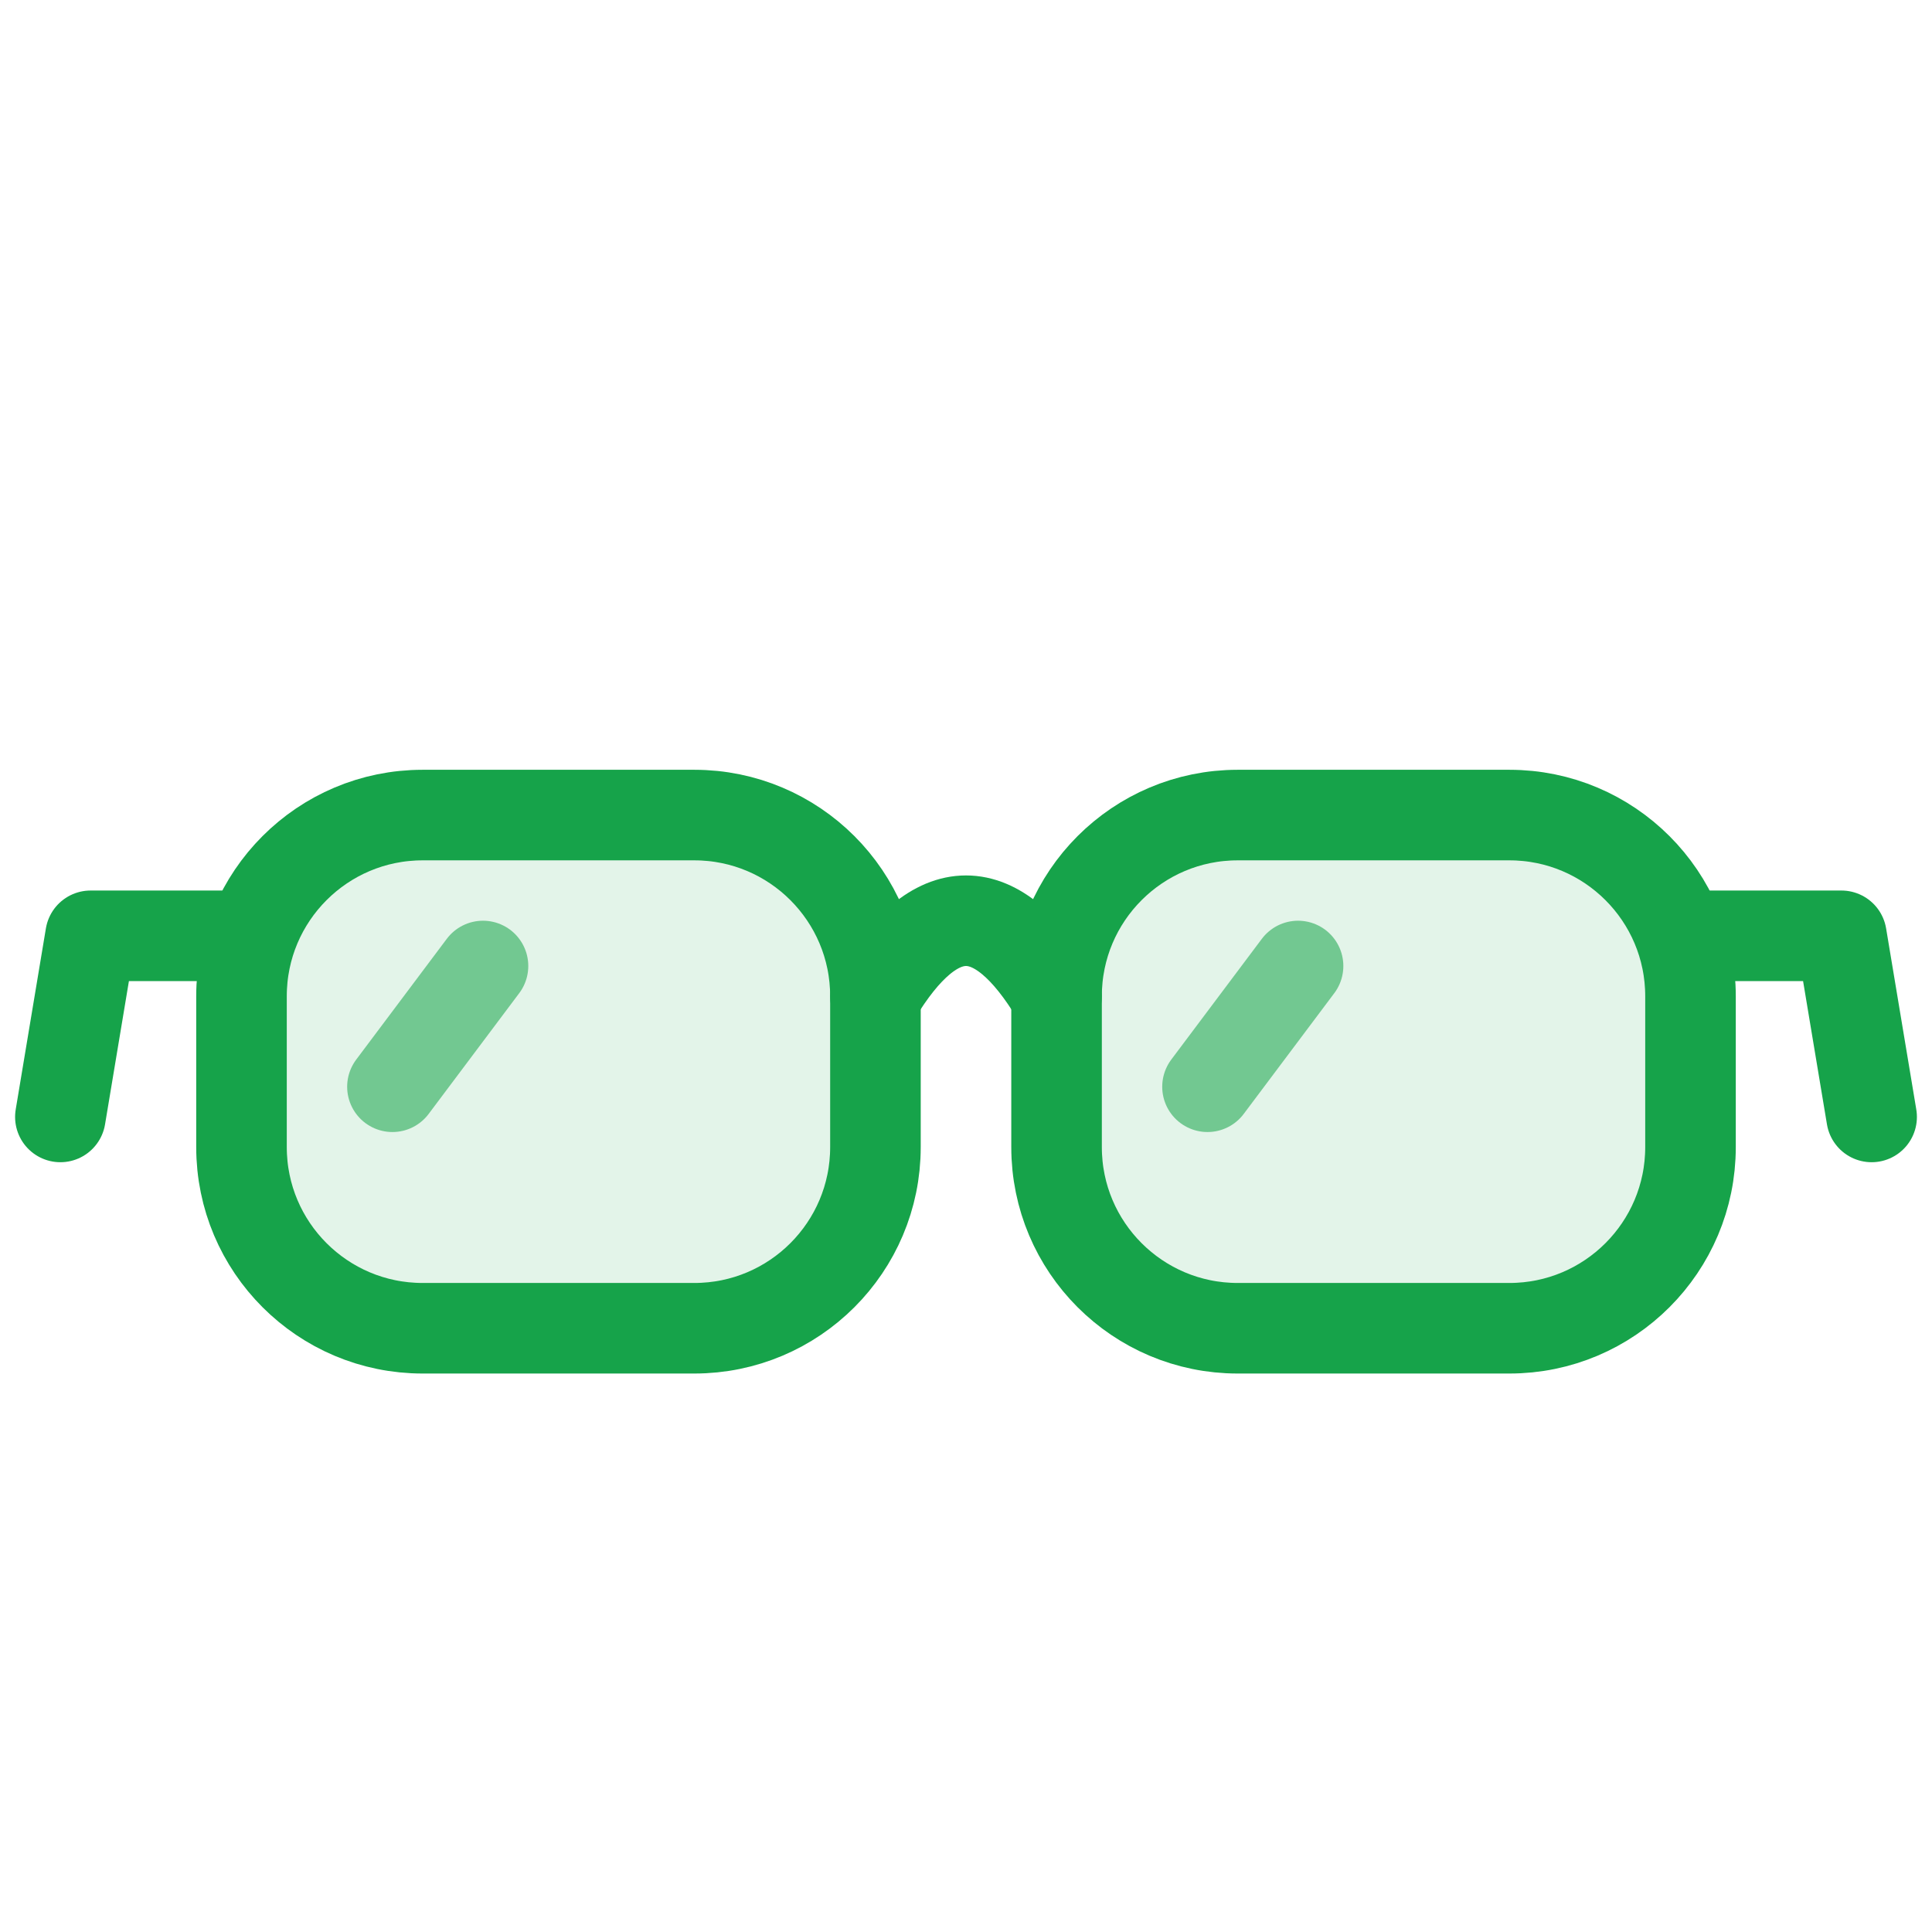
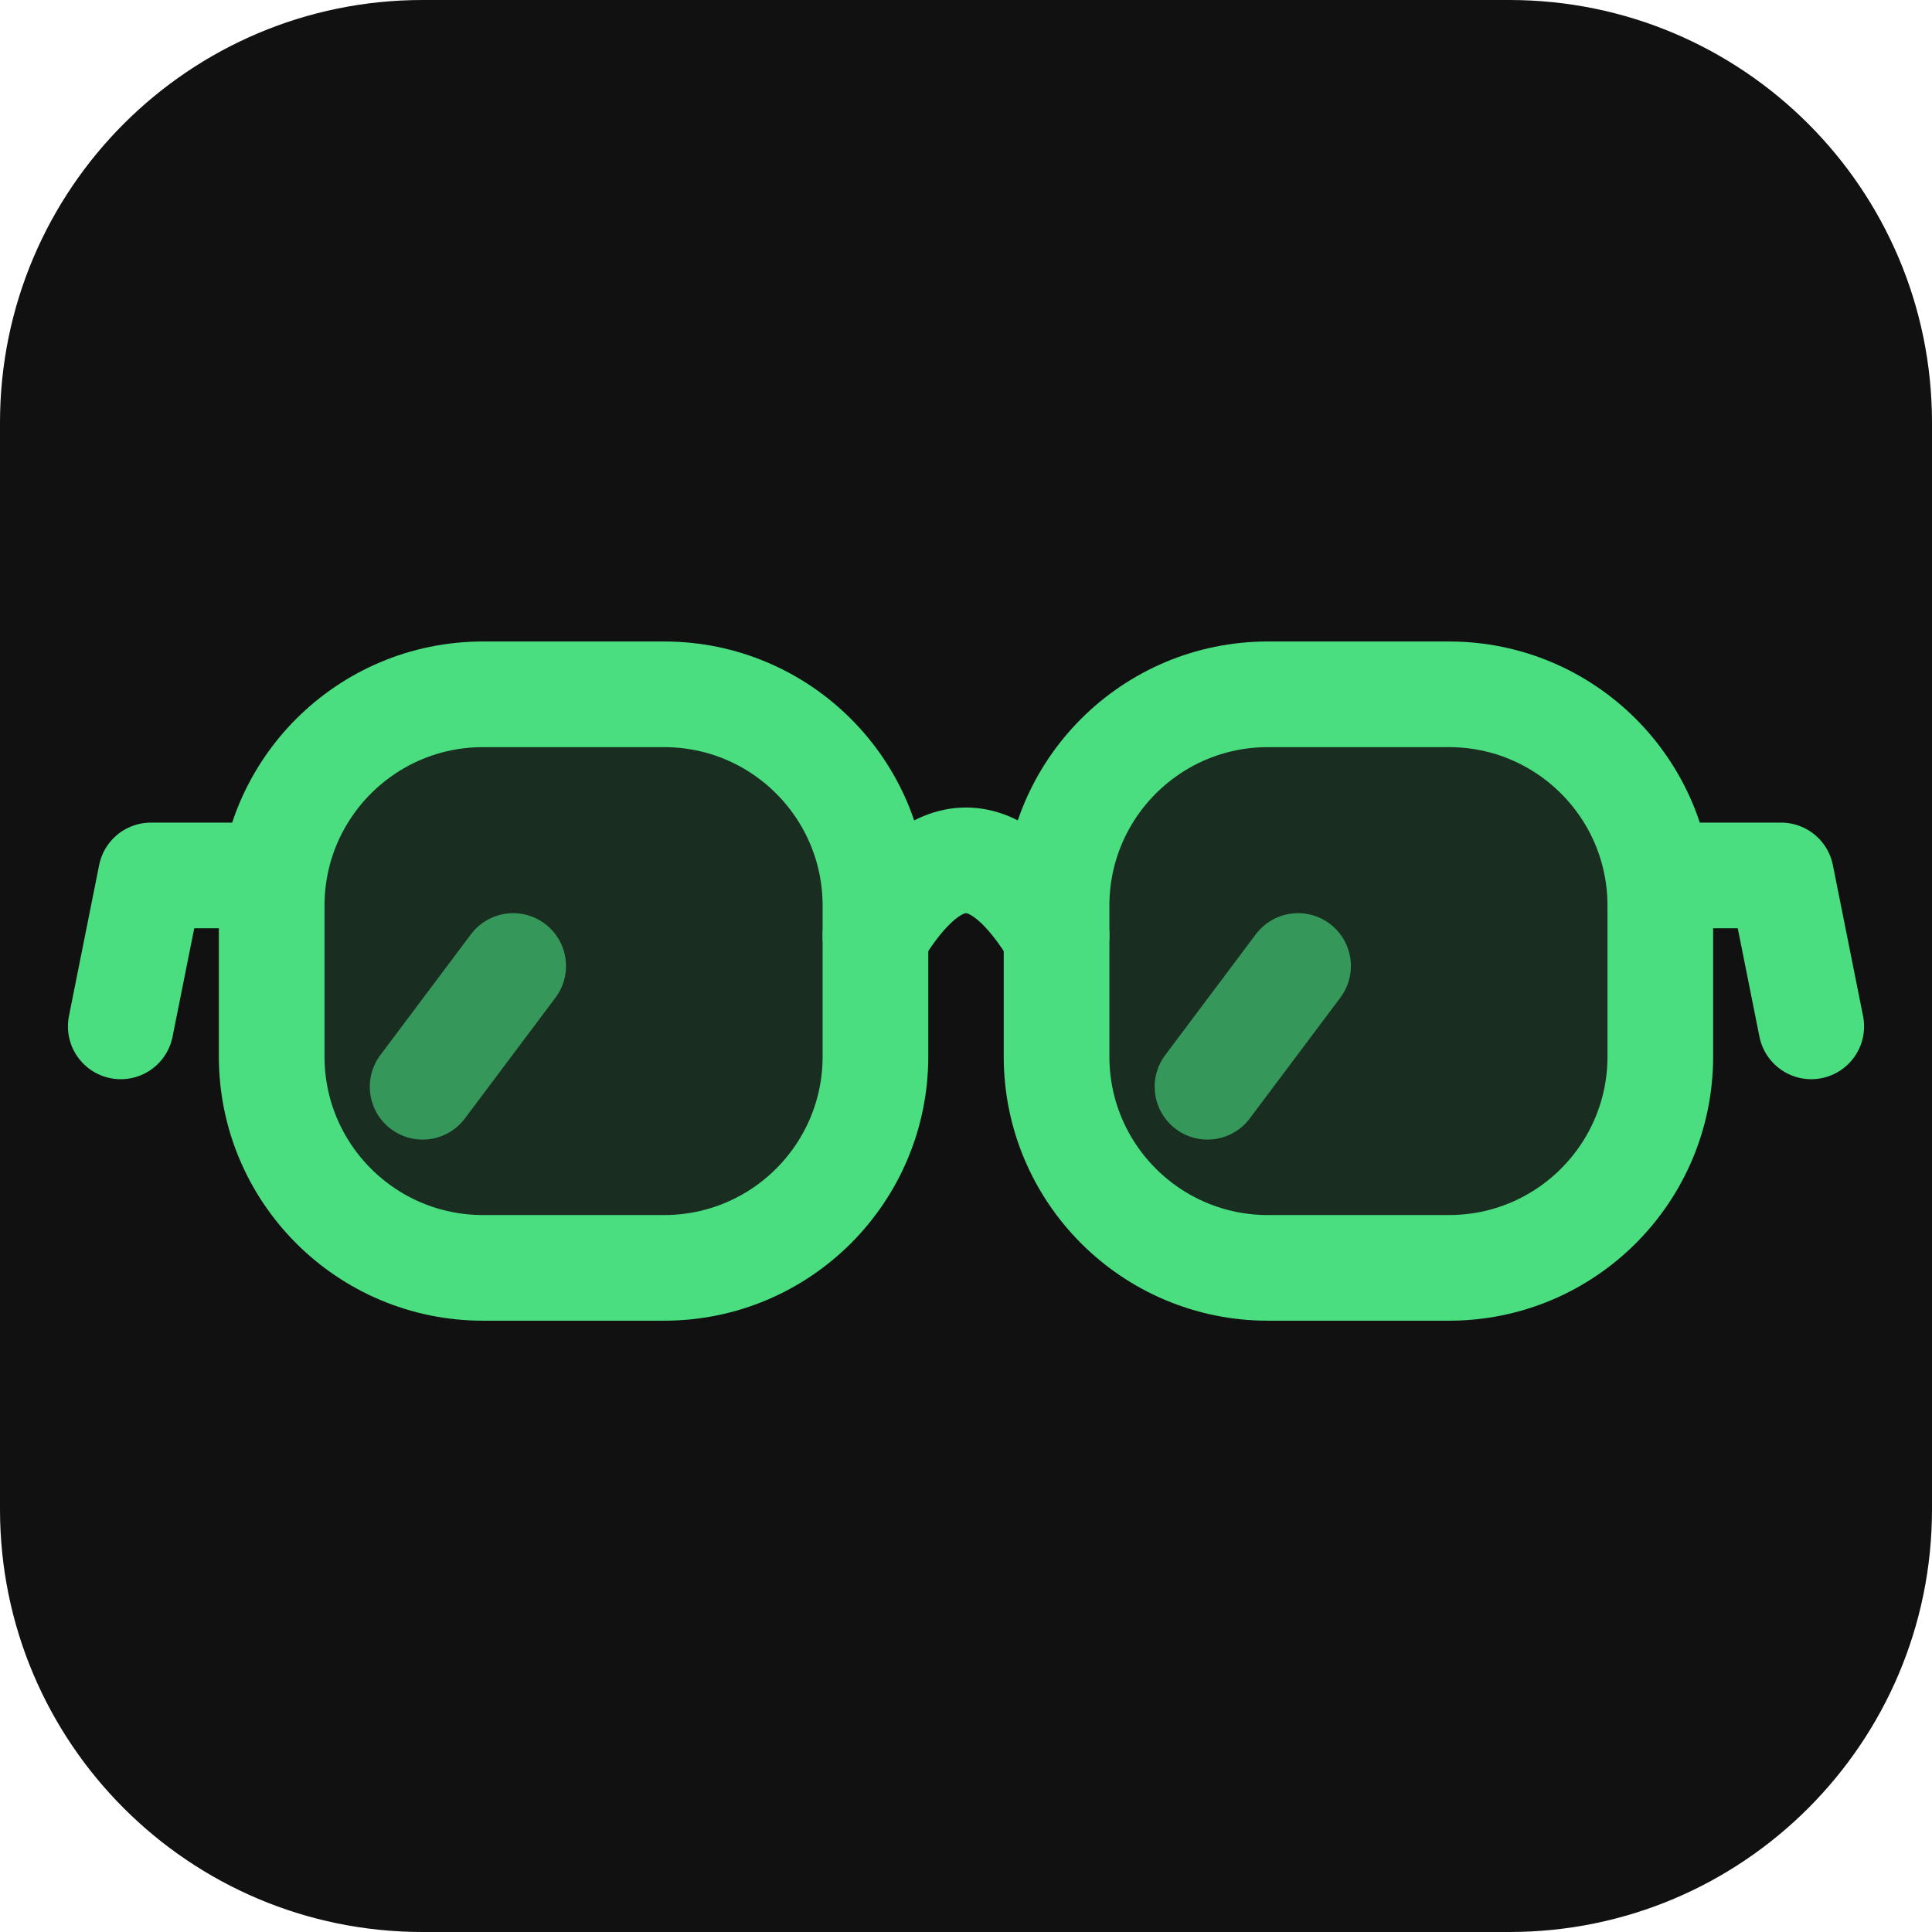
<svg xmlns="http://www.w3.org/2000/svg" viewBox="0 0 64 64">
-   <g fill="none" stroke="#16a34a" stroke-width="3" stroke-linecap="round" stroke-linejoin="round">
-     <rect x="8" y="27" width="21" height="17" rx="6" fill="#16a34a" fill-opacity="0.12" />
-     <rect x="35" y="27" width="21" height="17" rx="6" fill="#16a34a" fill-opacity="0.12" />
-     <path d="M29 33Q32 28 35 33" />
-     <path d="M8 31H3l-1 6M56 31h5l1 6" />
-     <path d="M13 36l3-4M40 36l3-4" stroke-opacity="0.55" />
+   <rect width="64" height="64" rx="14" fill="#111" />
+   <g fill="none" stroke="#4ade80" stroke-width="3.5" stroke-linecap="round" stroke-linejoin="round">
+     <rect x="9" y="23" width="20" height="19" rx="7" fill="#4ade80" fill-opacity="0.14" />
+     <rect x="35" y="23" width="20" height="19" rx="7" fill="#4ade80" fill-opacity="0.14" />
+     <path d="M29 31Q32 26 35 31" />
+     <path d="M9 29H5l-1 5M55 29h4l1 5" />
+     <path d="M14 36l3-4M40 36l3-4" stroke-opacity="0.6" />
  </g>
</svg>
